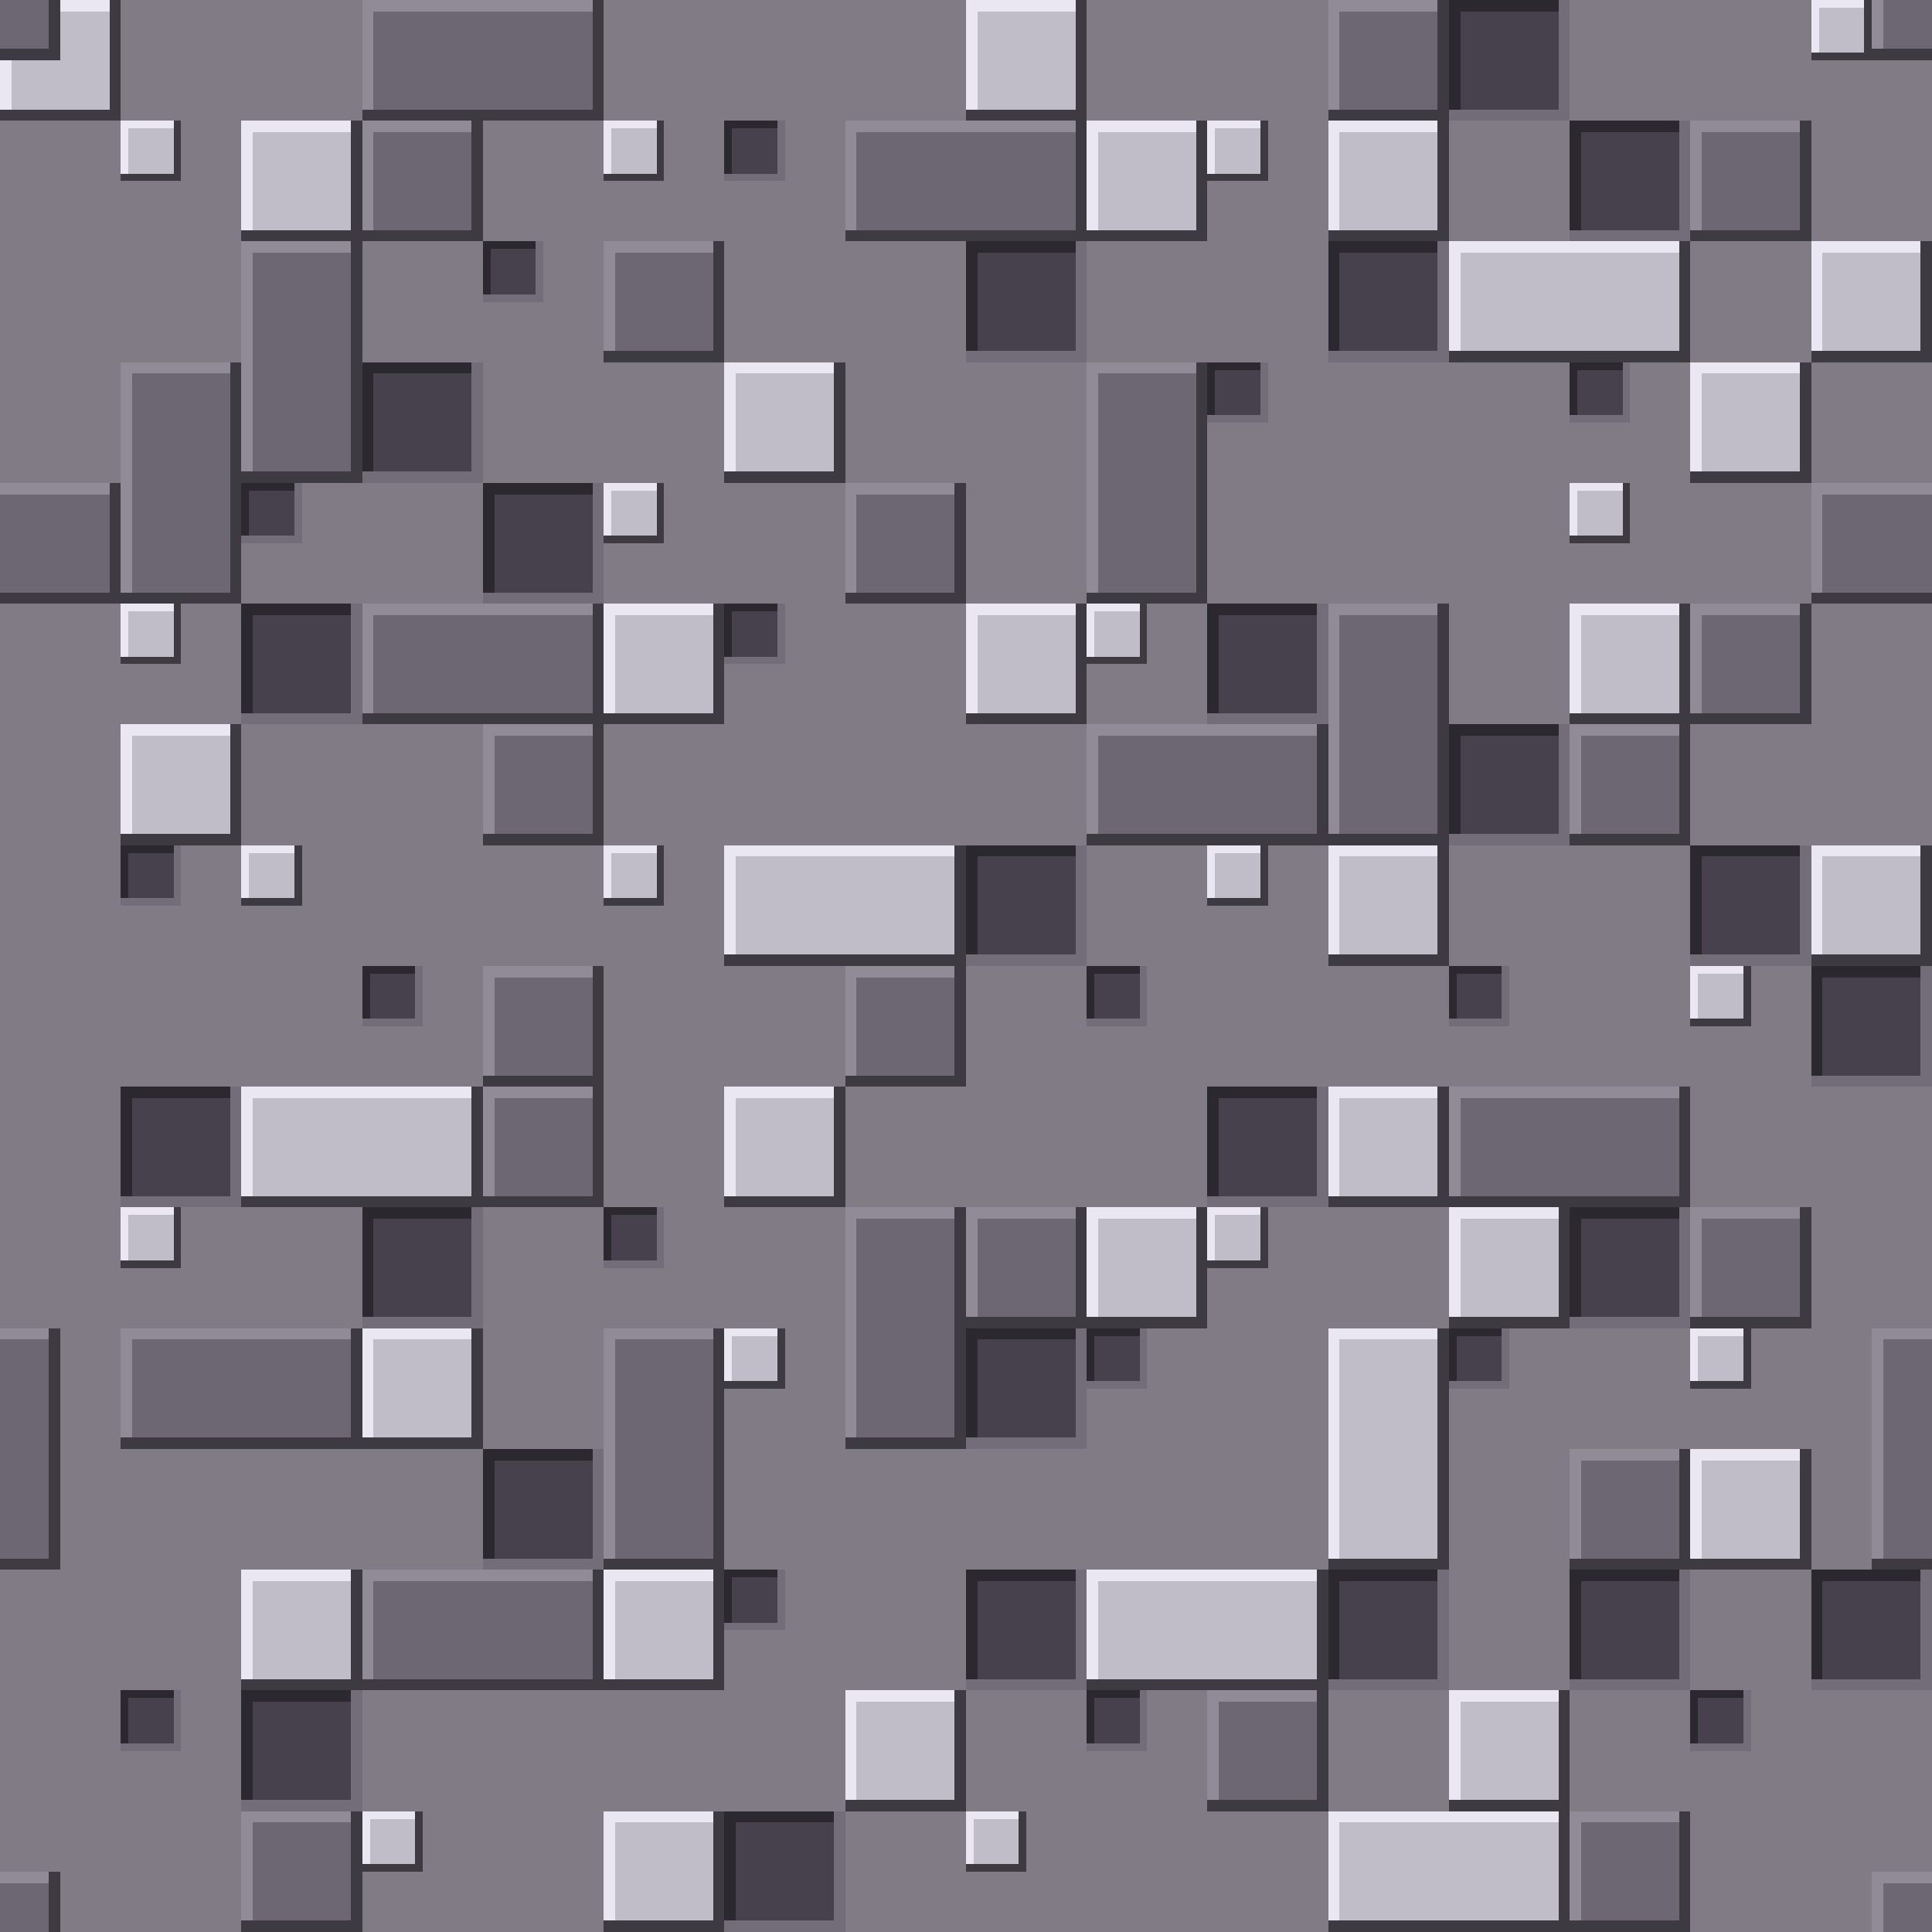
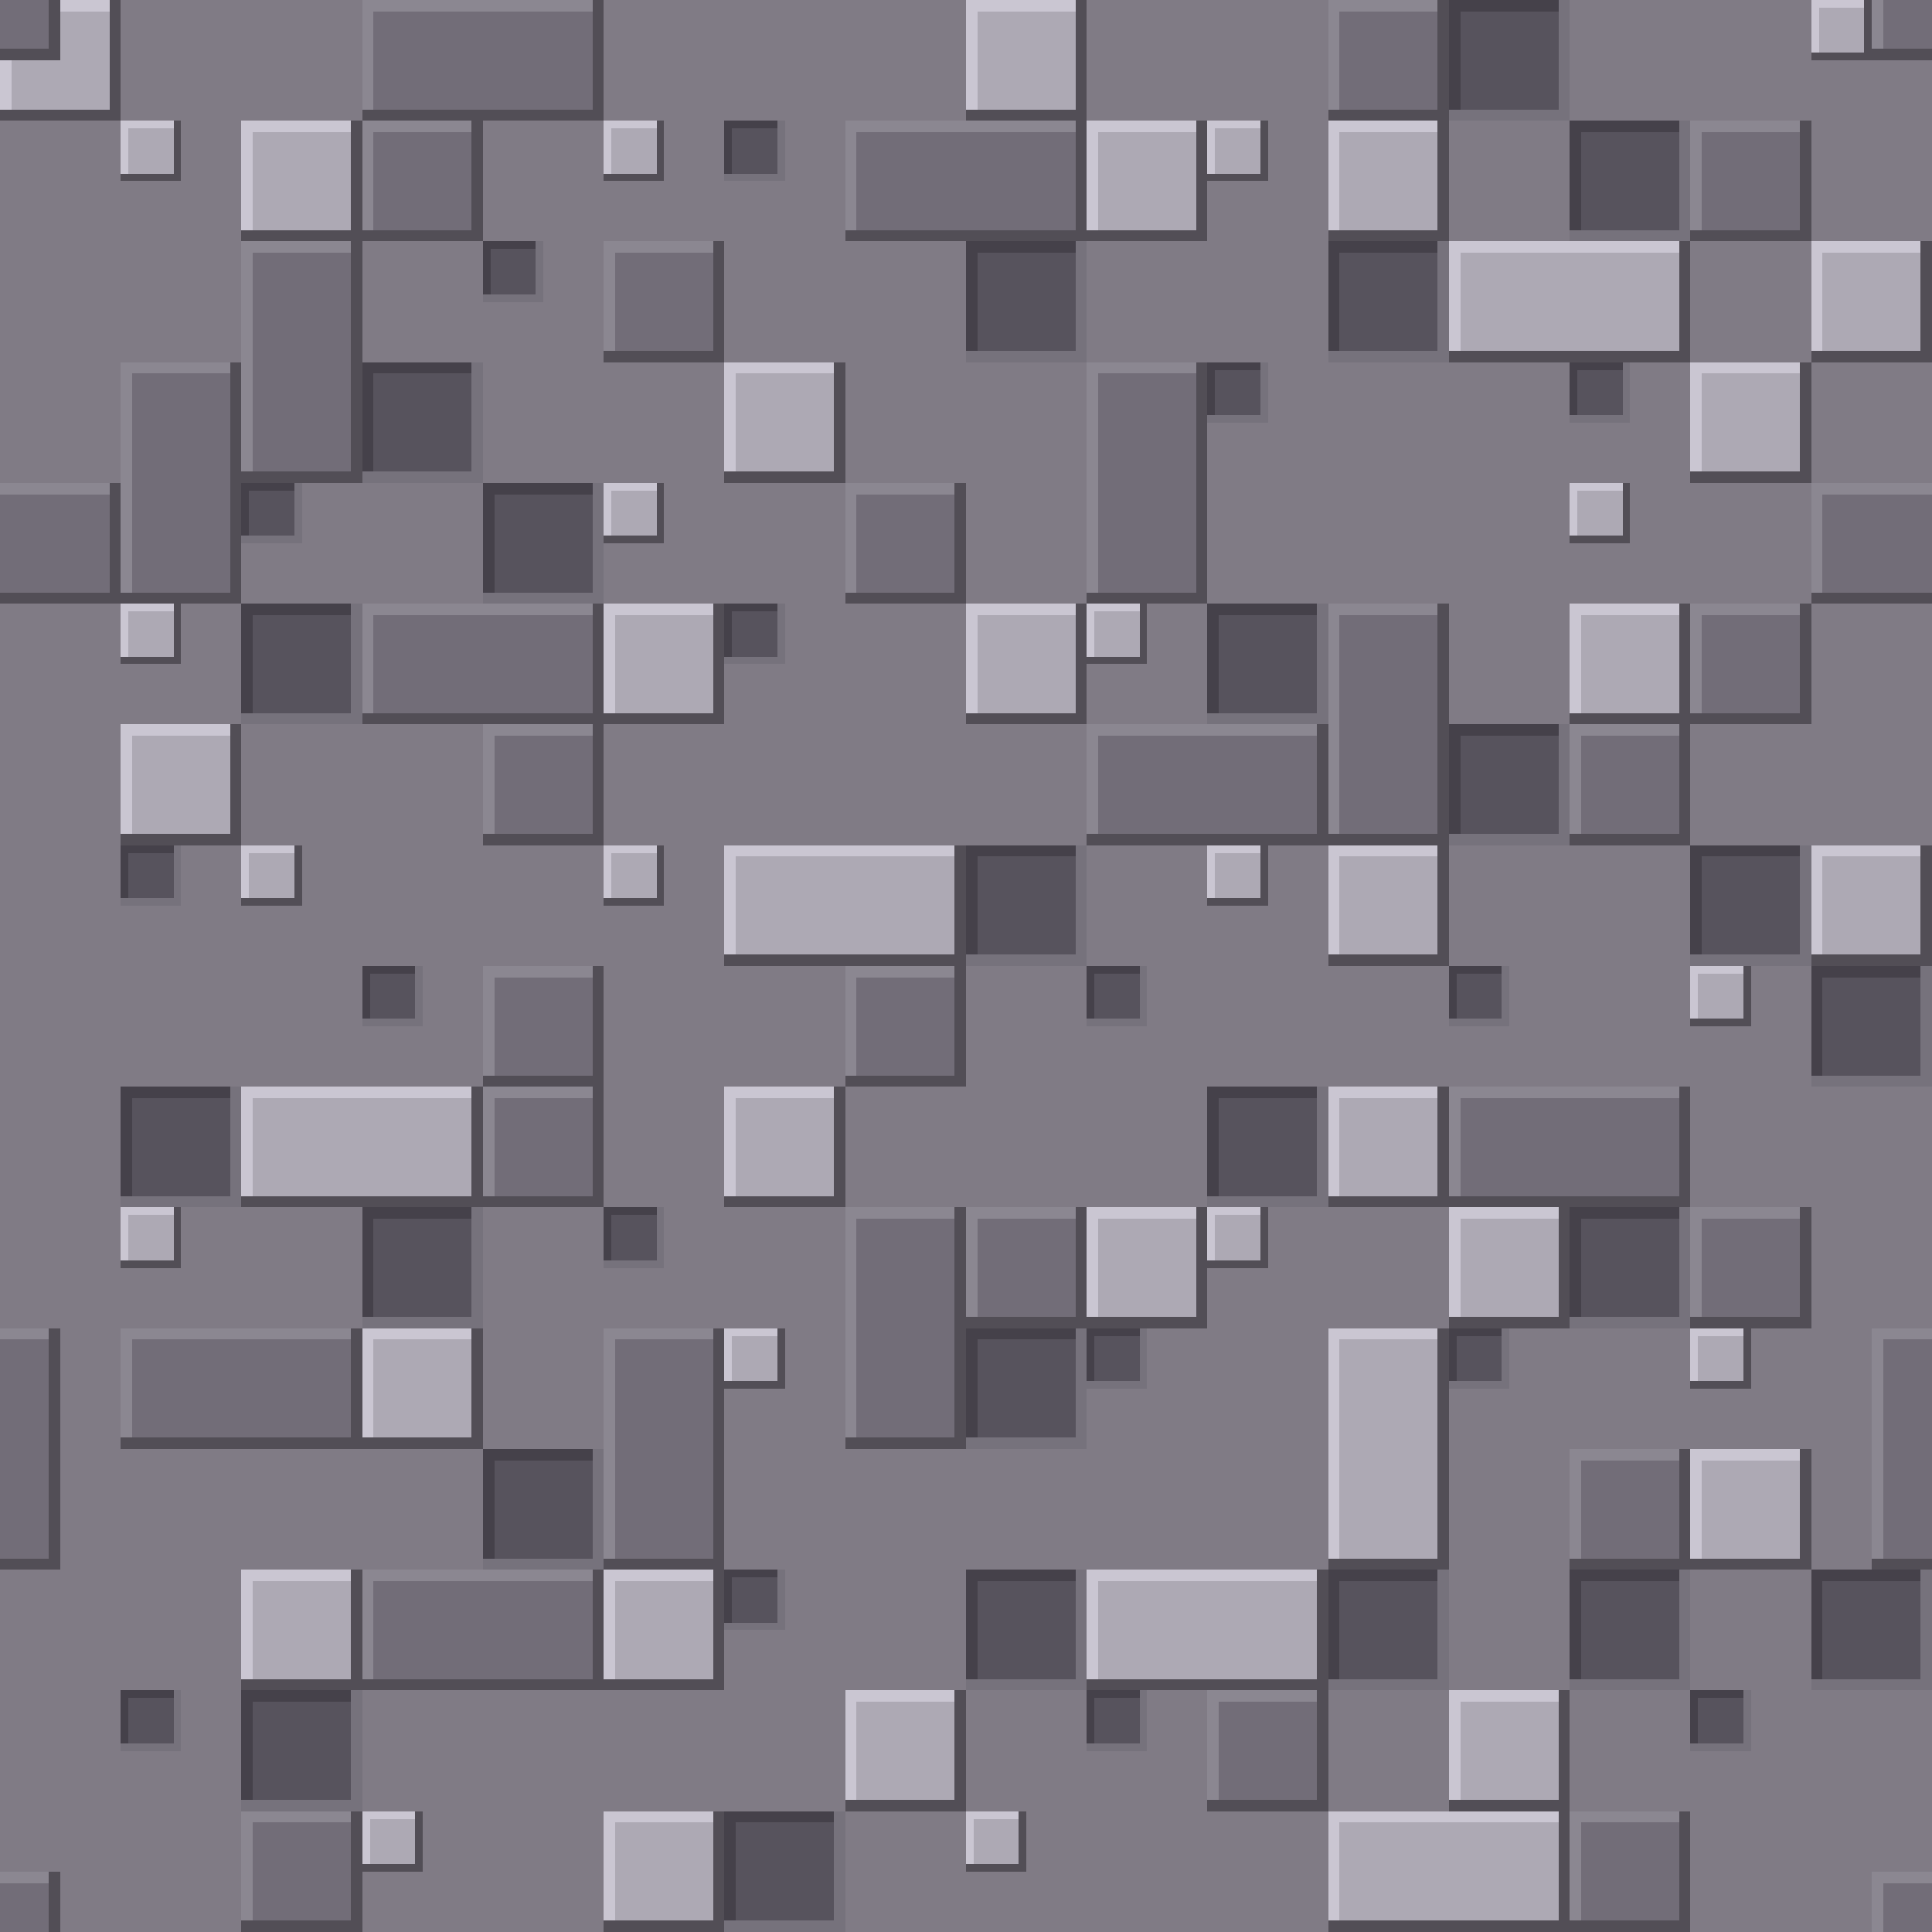
<svg xmlns="http://www.w3.org/2000/svg" viewBox="0 0 512 512" width="512" height="512">
  <defs>
    <g id="p_light" shape-rendering="crispEdges">
      <rect y="29" width="32" height="3" fill="#3e3a42" />
      <rect x="29" width="3" height="32" fill="#3e3a42" />
      <rect width="29" height="29" fill="#c0bcc8" />
      <rect width="29" height="3" fill="#eae6f2" />
      <rect width="3" height="29" fill="#eae6f2" />
    </g>
    <g id="p_med" shape-rendering="crispEdges">
      <rect y="29" width="32" height="3" fill="#3e3a42" />
      <rect x="29" width="3" height="32" fill="#3e3a42" />
      <rect width="29" height="29" fill="#6c6772" />
      <rect width="29" height="3" fill="#908b96" />
      <rect width="3" height="29" fill="#908b96" />
    </g>
    <g id="p_dark" shape-rendering="crispEdges">
      <rect width="32" height="32" fill="#46414c" />
      <rect width="32" height="3" fill="#2c2830" />
      <rect width="3" height="32" fill="#2c2830" />
      <rect y="29" width="32" height="3" fill="#726d78" />
      <rect x="29" width="3" height="32" fill="#726d78" />
    </g>
    <g id="p_oblong_light" shape-rendering="crispEdges">
      <rect y="29" width="64" height="3" fill="#3e3a42" />
      <rect x="61" width="3" height="32" fill="#3e3a42" />
      <rect width="61" height="29" fill="#c0bcc8" />
      <rect width="61" height="3" fill="#eae6f2" />
      <rect width="3" height="29" fill="#eae6f2" />
    </g>
    <g id="p_oblong_med" shape-rendering="crispEdges">
      <rect y="29" width="64" height="3" fill="#3e3a42" />
      <rect x="61" width="3" height="32" fill="#3e3a42" />
      <rect width="61" height="29" fill="#6c6772" />
      <rect width="61" height="3" fill="#908b96" />
      <rect width="3" height="29" fill="#908b96" />
    </g>
    <g id="p_vert_med" shape-rendering="crispEdges">
      <rect y="61" width="32" height="3" fill="#3e3a42" />
      <rect x="29" width="3" height="64" fill="#3e3a42" />
      <rect width="29" height="61" fill="#6c6772" />
      <rect width="29" height="3" fill="#908b96" />
      <rect width="3" height="61" fill="#908b96" />
    </g>
    <g id="p_vert_light" shape-rendering="crispEdges">
      <rect y="61" width="32" height="3" fill="#3e3a42" />
      <rect x="29" width="3" height="64" fill="#3e3a42" />
      <rect width="29" height="61" fill="#c0bcc8" />
      <rect width="29" height="3" fill="#eae6f2" />
      <rect width="3" height="61" fill="#eae6f2" />
    </g>
    <g id="f_light" shape-rendering="crispEdges">
      <rect y="14" width="16" height="2" fill="#3e3a42" />
      <rect x="14" width="2" height="16" fill="#3e3a42" />
      <rect width="14" height="14" fill="#c0bcc8" />
      <rect width="14" height="2" fill="#eae6f2" />
      <rect width="2" height="14" fill="#eae6f2" />
    </g>
    <g id="f_dark" shape-rendering="crispEdges">
      <rect width="16" height="16" fill="#46414c" />
      <rect width="16" height="2" fill="#2c2830" />
      <rect width="2" height="16" fill="#2c2830" />
      <rect y="14" width="16" height="2" fill="#726d78" />
      <rect x="14" width="2" height="16" fill="#726d78" />
    </g>
  </defs>
  <rect width="512" height="512" fill="#807b85" />
-   <use href="#p_oblong_med" x="96" y="0" />
-   <use href="#p_vert_med" x="64" y="64" />
-   <use href="#p_med" x="96" y="32" />
-   <use href="#p_oblong_med" x="224" y="32" />
-   <use href="#p_med" x="448" y="32" />
-   <use href="#p_oblong_light" x="384" y="64" />
-   <use href="#p_med" x="160" y="64" />
-   <use href="#p_vert_med" x="288" y="96" />
-   <use href="#p_med" x="352" y="0" />
-   <use href="#p_oblong_med" x="96" y="160" />
-   <use href="#p_med" x="128" y="192" />
-   <use href="#p_vert_med" x="32" y="96" />
-   <use href="#p_med" x="224" y="128" />
-   <use href="#p_med" x="448" y="160" />
-   <use href="#p_med" x="416" y="192" />
-   <use href="#p_oblong_light" x="192" y="224" />
-   <use href="#p_med" x="224" y="256" />
-   <use href="#p_oblong_med" x="288" y="192" />
-   <use href="#p_vert_med" x="352" y="160" />
-   <use href="#p_med" x="128" y="256" />
-   <use href="#p_oblong_light" x="64" y="288" />
-   <use href="#p_med" x="128" y="288" />
-   <use href="#p_vert_med" x="224" y="320" />
-   <use href="#p_med" x="256" y="320" />
-   <use href="#p_oblong_med" x="384" y="288" />
-   <use href="#p_med" x="448" y="320" />
-   <use href="#p_oblong_med" x="96" y="416" />
-   <use href="#p_vert_med" x="160" y="352" />
-   <use href="#p_oblong_light" x="288" y="416" />
-   <use href="#p_med" x="320" y="448" />
-   <use href="#p_vert_light" x="352" y="352" />
-   <use href="#p_med" x="416" y="384" />
-   <use href="#p_oblong_med" x="32" y="352" />
-   <use href="#p_light" x="0" y="0" />
-   <use href="#p_light" x="256" y="0" />
-   <use href="#p_light" x="64" y="32" />
-   <use href="#p_light" x="288" y="32" />
-   <use href="#p_light" x="352" y="32" />
-   <use href="#p_light" x="192" y="96" />
-   <use href="#p_light" x="448" y="96" />
-   <use href="#p_light" x="160" y="160" />
-   <use href="#p_light" x="256" y="160" />
-   <use href="#p_light" x="416" y="160" />
-   <use href="#p_light" x="32" y="192" />
-   <use href="#p_light" x="352" y="224" />
-   <use href="#p_light" x="192" y="288" />
-   <use href="#p_light" x="288" y="320" />
-   <use href="#p_light" x="352" y="288" />
-   <use href="#p_light" x="384" y="320" />
-   <use href="#p_light" x="96" y="352" />
-   <use href="#p_light" x="64" y="416" />
-   <use href="#p_light" x="160" y="416" />
-   <use href="#p_light" x="224" y="448" />
-   <use href="#p_light" x="448" y="384" />
-   <use href="#p_light" x="384" y="448" />
-   <use href="#p_dark" x="384" y="0" />
-   <use href="#p_dark" x="96" y="96" />
-   <use href="#p_dark" x="256" y="64" />
-   <use href="#p_dark" x="352" y="64" />
-   <use href="#p_dark" x="416" y="32" />
-   <use href="#p_dark" x="128" y="128" />
-   <use href="#p_dark" x="64" y="160" />
-   <use href="#p_dark" x="320" y="160" />
-   <use href="#p_dark" x="384" y="192" />
-   <use href="#p_dark" x="256" y="224" />
-   <use href="#p_dark" x="448" y="224" />
-   <use href="#p_dark" x="32" y="288" />
-   <use href="#p_dark" x="96" y="320" />
-   <use href="#p_dark" x="256" y="352" />
-   <use href="#p_dark" x="416" y="320" />
-   <use href="#p_dark" x="320" y="288" />
-   <use href="#p_dark" x="64" y="448" />
-   <use href="#p_dark" x="128" y="384" />
-   <use href="#p_dark" x="256" y="416" />
-   <use href="#p_dark" x="416" y="416" />
-   <use href="#p_dark" x="352" y="416" />
-   <use href="#f_light" x="32" y="32" />
-   <use href="#f_dark" x="128" y="64" />
-   <use href="#f_light" x="160" y="32" />
-   <use href="#f_dark" x="192" y="32" />
-   <use href="#f_light" x="320" y="32" />
-   <use href="#f_dark" x="416" y="96" />
-   <use href="#f_light" x="480" y="0" />
-   <use href="#f_light" x="32" y="160" />
-   <use href="#f_dark" x="64" y="128" />
-   <use href="#f_light" x="160" y="128" />
-   <use href="#f_dark" x="192" y="160" />
-   <use href="#f_light" x="288" y="160" />
-   <use href="#f_dark" x="320" y="96" />
-   <use href="#f_light" x="416" y="128" />
-   <use href="#f_dark" x="32" y="224" />
-   <use href="#f_light" x="64" y="224" />
-   <use href="#f_dark" x="96" y="256" />
-   <use href="#f_light" x="160" y="224" />
-   <use href="#f_dark" x="288" y="256" />
-   <use href="#f_light" x="320" y="224" />
-   <use href="#f_dark" x="384" y="256" />
-   <use href="#f_light" x="448" y="256" />
-   <use href="#f_light" x="32" y="320" />
-   <use href="#f_dark" x="160" y="320" />
-   <use href="#f_light" x="192" y="352" />
-   <use href="#f_dark" x="288" y="352" />
-   <use href="#f_light" x="320" y="320" />
-   <use href="#f_dark" x="384" y="352" />
-   <use href="#f_light" x="448" y="352" />
-   <use href="#f_dark" x="32" y="448" />
-   <use href="#f_light" x="96" y="480" />
-   <use href="#f_dark" x="192" y="416" />
-   <use href="#f_light" x="256" y="480" />
-   <use href="#f_dark" x="288" y="448" />
-   <use href="#f_light" x="384" y="480" />
-   <use href="#f_dark" x="448" y="448" />
-   <use href="#p_oblong_med" x="-32" y="128" />
-   <use href="#p_oblong_med" x="480" y="128" />
-   <use href="#p_light" x="-32" y="224" />
-   <use href="#p_light" x="480" y="224" />
-   <use href="#p_dark" x="-32" y="256" />
-   <use href="#p_dark" x="480" y="256" />
-   <use href="#p_vert_med" x="-16" y="352" />
-   <use href="#p_vert_med" x="496" y="352" />
-   <use href="#p_light" x="-32" y="64" />
-   <use href="#p_light" x="480" y="64" />
-   <use href="#p_dark" x="-32" y="416" />
-   <use href="#p_dark" x="480" y="416" />
-   <use href="#p_oblong_med" x="96" y="512" />
-   <use href="#p_med" x="352" y="512" />
-   <use href="#p_light" x="256" y="512" />
-   <use href="#p_dark" x="384" y="512" />
-   <use href="#p_light" x="160" y="-32" />
-   <use href="#p_light" x="160" y="480" />
-   <use href="#p_dark" x="192" y="-32" />
-   <use href="#p_dark" x="192" y="480" />
-   <use href="#p_oblong_light" x="352" y="-32" />
-   <use href="#p_oblong_light" x="352" y="480" />
-   <use href="#p_med" x="416" y="-32" />
-   <use href="#p_med" x="416" y="480" />
-   <use href="#p_med" x="64" y="-32" />
-   <use href="#p_med" x="64" y="480" />
-   <use href="#p_light" x="512" y="0" />
-   <use href="#p_light" x="0" y="512" />
-   <use href="#p_light" x="512" y="512" />
-   <use href="#p_med" x="-16" y="-16" />
-   <use href="#p_med" x="496" y="-16" />
-   <use href="#p_med" x="-16" y="496" />
-   <use href="#p_med" x="496" y="496" />
+   <g id="gravel-pebbles" opacity="0.7">
+     <use href="#p_oblong_med" x="96" y="0" />
+     <use href="#p_vert_med" x="64" y="64" />
+     <use href="#p_med" x="96" y="32" />
+     <use href="#p_oblong_med" x="224" y="32" />
+     <use href="#p_med" x="448" y="32" />
+     <use href="#p_oblong_light" x="384" y="64" />
+     <use href="#p_med" x="160" y="64" />
+     <use href="#p_vert_med" x="288" y="96" />
+     <use href="#p_med" x="352" y="0" />
+     <use href="#p_oblong_med" x="96" y="160" />
+     <use href="#p_med" x="128" y="192" />
+     <use href="#p_vert_med" x="32" y="96" />
+     <use href="#p_med" x="224" y="128" />
+     <use href="#p_med" x="448" y="160" />
+     <use href="#p_med" x="416" y="192" />
+     <use href="#p_oblong_light" x="192" y="224" />
+     <use href="#p_med" x="224" y="256" />
+     <use href="#p_oblong_med" x="288" y="192" />
+     <use href="#p_vert_med" x="352" y="160" />
+     <use href="#p_med" x="128" y="256" />
+     <use href="#p_oblong_light" x="64" y="288" />
+     <use href="#p_med" x="128" y="288" />
+     <use href="#p_vert_med" x="224" y="320" />
+     <use href="#p_med" x="256" y="320" />
+     <use href="#p_oblong_med" x="384" y="288" />
+     <use href="#p_med" x="448" y="320" />
+     <use href="#p_oblong_med" x="96" y="416" />
+     <use href="#p_vert_med" x="160" y="352" />
+     <use href="#p_oblong_light" x="288" y="416" />
+     <use href="#p_med" x="320" y="448" />
+     <use href="#p_vert_light" x="352" y="352" />
+     <use href="#p_med" x="416" y="384" />
+     <use href="#p_oblong_med" x="32" y="352" />
+     <use href="#p_light" x="0" y="0" />
+     <use href="#p_light" x="256" y="0" />
+     <use href="#p_light" x="64" y="32" />
+     <use href="#p_light" x="288" y="32" />
+     <use href="#p_light" x="352" y="32" />
+     <use href="#p_light" x="192" y="96" />
+     <use href="#p_light" x="448" y="96" />
+     <use href="#p_light" x="160" y="160" />
+     <use href="#p_light" x="256" y="160" />
+     <use href="#p_light" x="416" y="160" />
+     <use href="#p_light" x="32" y="192" />
+     <use href="#p_light" x="352" y="224" />
+     <use href="#p_light" x="192" y="288" />
+     <use href="#p_light" x="288" y="320" />
+     <use href="#p_light" x="352" y="288" />
+     <use href="#p_light" x="384" y="320" />
+     <use href="#p_light" x="96" y="352" />
+     <use href="#p_light" x="64" y="416" />
+     <use href="#p_light" x="160" y="416" />
+     <use href="#p_light" x="224" y="448" />
+     <use href="#p_light" x="448" y="384" />
+     <use href="#p_light" x="384" y="448" />
+     <use href="#p_dark" x="384" y="0" />
+     <use href="#p_dark" x="96" y="96" />
+     <use href="#p_dark" x="256" y="64" />
+     <use href="#p_dark" x="352" y="64" />
+     <use href="#p_dark" x="416" y="32" />
+     <use href="#p_dark" x="128" y="128" />
+     <use href="#p_dark" x="64" y="160" />
+     <use href="#p_dark" x="320" y="160" />
+     <use href="#p_dark" x="384" y="192" />
+     <use href="#p_dark" x="256" y="224" />
+     <use href="#p_dark" x="448" y="224" />
+     <use href="#p_dark" x="32" y="288" />
+     <use href="#p_dark" x="96" y="320" />
+     <use href="#p_dark" x="256" y="352" />
+     <use href="#p_dark" x="416" y="320" />
+     <use href="#p_dark" x="320" y="288" />
+     <use href="#p_dark" x="64" y="448" />
+     <use href="#p_dark" x="128" y="384" />
+     <use href="#p_dark" x="256" y="416" />
+     <use href="#p_dark" x="416" y="416" />
+     <use href="#p_dark" x="352" y="416" />
+     <use href="#f_light" x="32" y="32" />
+     <use href="#f_dark" x="128" y="64" />
+     <use href="#f_light" x="160" y="32" />
+     <use href="#f_dark" x="192" y="32" />
+     <use href="#f_light" x="320" y="32" />
+     <use href="#f_dark" x="416" y="96" />
+     <use href="#f_light" x="480" y="0" />
+     <use href="#f_light" x="32" y="160" />
+     <use href="#f_dark" x="64" y="128" />
+     <use href="#f_light" x="160" y="128" />
+     <use href="#f_dark" x="192" y="160" />
+     <use href="#f_light" x="288" y="160" />
+     <use href="#f_dark" x="320" y="96" />
+     <use href="#f_light" x="416" y="128" />
+     <use href="#f_dark" x="32" y="224" />
+     <use href="#f_light" x="64" y="224" />
+     <use href="#f_dark" x="96" y="256" />
+     <use href="#f_light" x="160" y="224" />
+     <use href="#f_dark" x="288" y="256" />
+     <use href="#f_light" x="320" y="224" />
+     <use href="#f_dark" x="384" y="256" />
+     <use href="#f_light" x="448" y="256" />
+     <use href="#f_light" x="32" y="320" />
+     <use href="#f_dark" x="160" y="320" />
+     <use href="#f_light" x="192" y="352" />
+     <use href="#f_dark" x="288" y="352" />
+     <use href="#f_light" x="320" y="320" />
+     <use href="#f_dark" x="384" y="352" />
+     <use href="#f_light" x="448" y="352" />
+     <use href="#f_dark" x="32" y="448" />
+     <use href="#f_light" x="96" y="480" />
+     <use href="#f_dark" x="192" y="416" />
+     <use href="#f_light" x="256" y="480" />
+     <use href="#f_dark" x="288" y="448" />
+     <use href="#f_light" x="384" y="480" />
+     <use href="#f_dark" x="448" y="448" />
+     <use href="#p_oblong_med" x="-32" y="128" />
+     <use href="#p_oblong_med" x="480" y="128" />
+     <use href="#p_light" x="-32" y="224" />
+     <use href="#p_light" x="480" y="224" />
+     <use href="#p_dark" x="-32" y="256" />
+     <use href="#p_dark" x="480" y="256" />
+     <use href="#p_vert_med" x="-16" y="352" />
+     <use href="#p_vert_med" x="496" y="352" />
+     <use href="#p_light" x="-32" y="64" />
+     <use href="#p_light" x="480" y="64" />
+     <use href="#p_dark" x="-32" y="416" />
+     <use href="#p_dark" x="480" y="416" />
+     <use href="#p_oblong_med" x="96" y="512" />
+     <use href="#p_med" x="352" y="512" />
+     <use href="#p_light" x="256" y="512" />
+     <use href="#p_dark" x="384" y="512" />
+     <use href="#p_light" x="160" y="-32" />
+     <use href="#p_light" x="160" y="480" />
+     <use href="#p_dark" x="192" y="-32" />
+     <use href="#p_dark" x="192" y="480" />
+     <use href="#p_oblong_light" x="352" y="-32" />
+     <use href="#p_oblong_light" x="352" y="480" />
+     <use href="#p_med" x="416" y="-32" />
+     <use href="#p_med" x="416" y="480" />
+     <use href="#p_med" x="64" y="-32" />
+     <use href="#p_med" x="64" y="480" />
+     <use href="#p_light" x="512" y="0" />
+     <use href="#p_light" x="0" y="512" />
+     <use href="#p_light" x="512" y="512" />
+     <use href="#p_med" x="-16" y="-16" />
+     <use href="#p_med" x="496" y="-16" />
+     <use href="#p_med" x="-16" y="496" />
+     <use href="#p_med" x="496" y="496" />
+   </g>
</svg>
